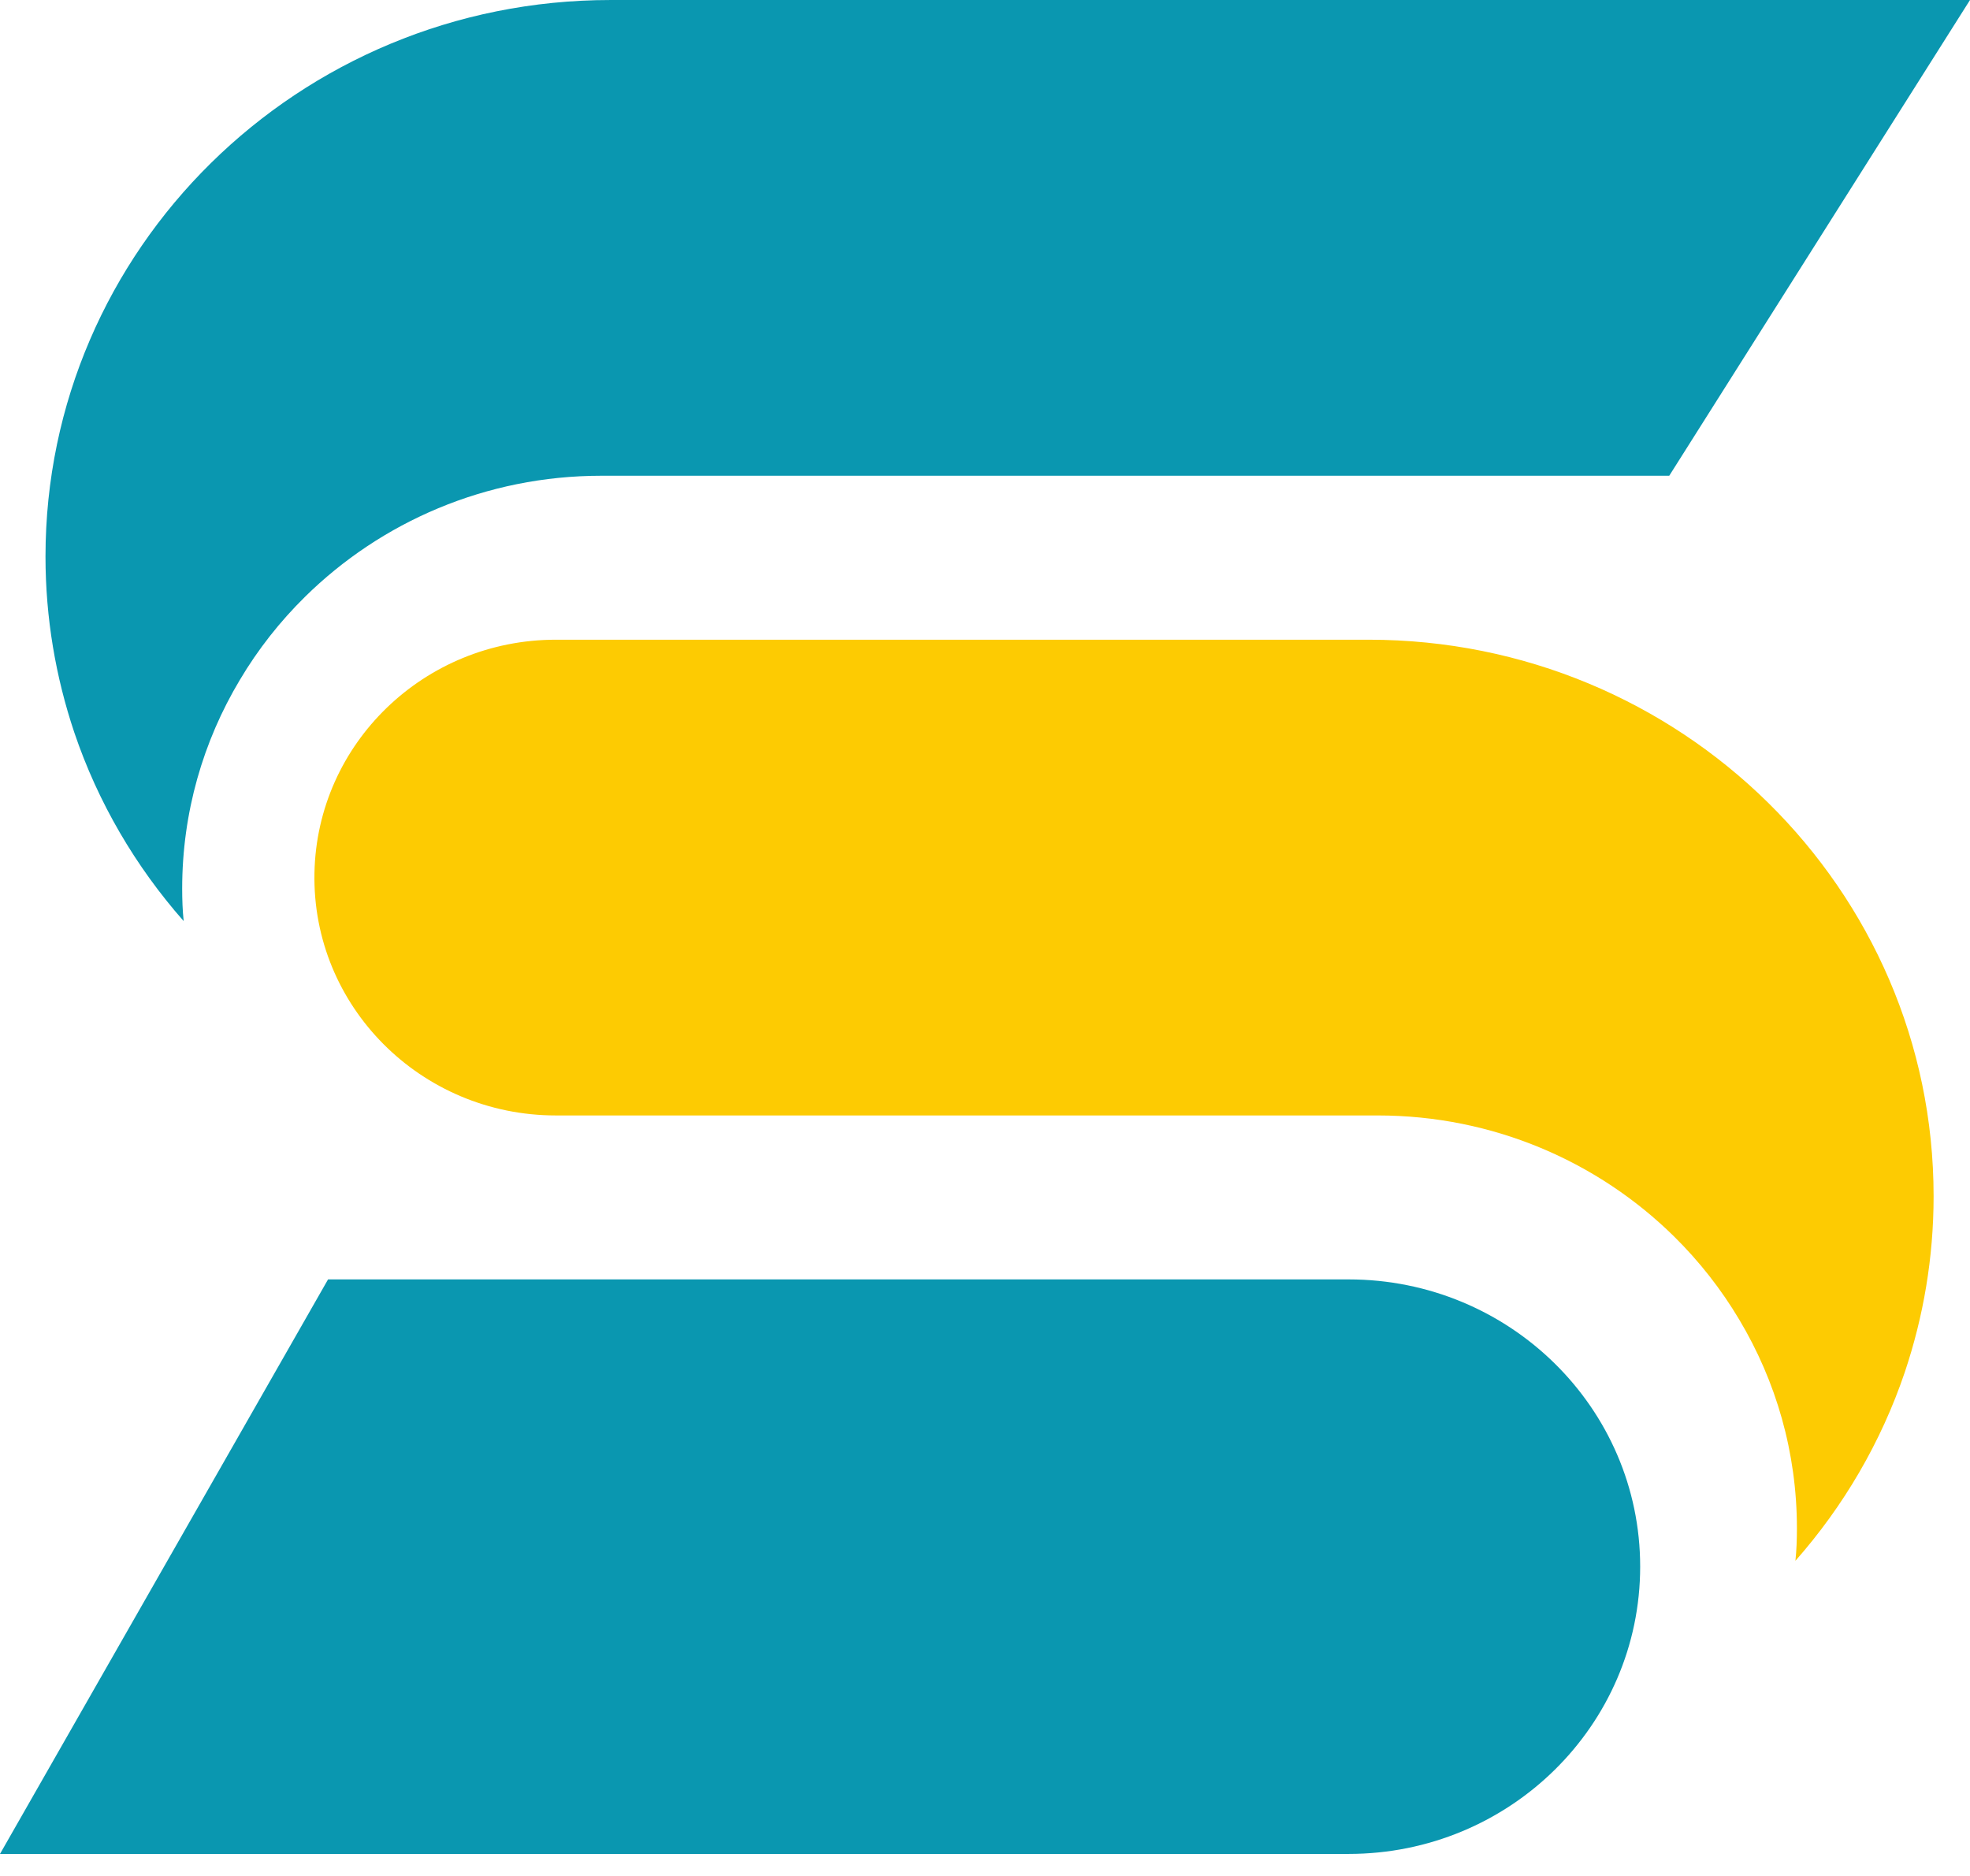
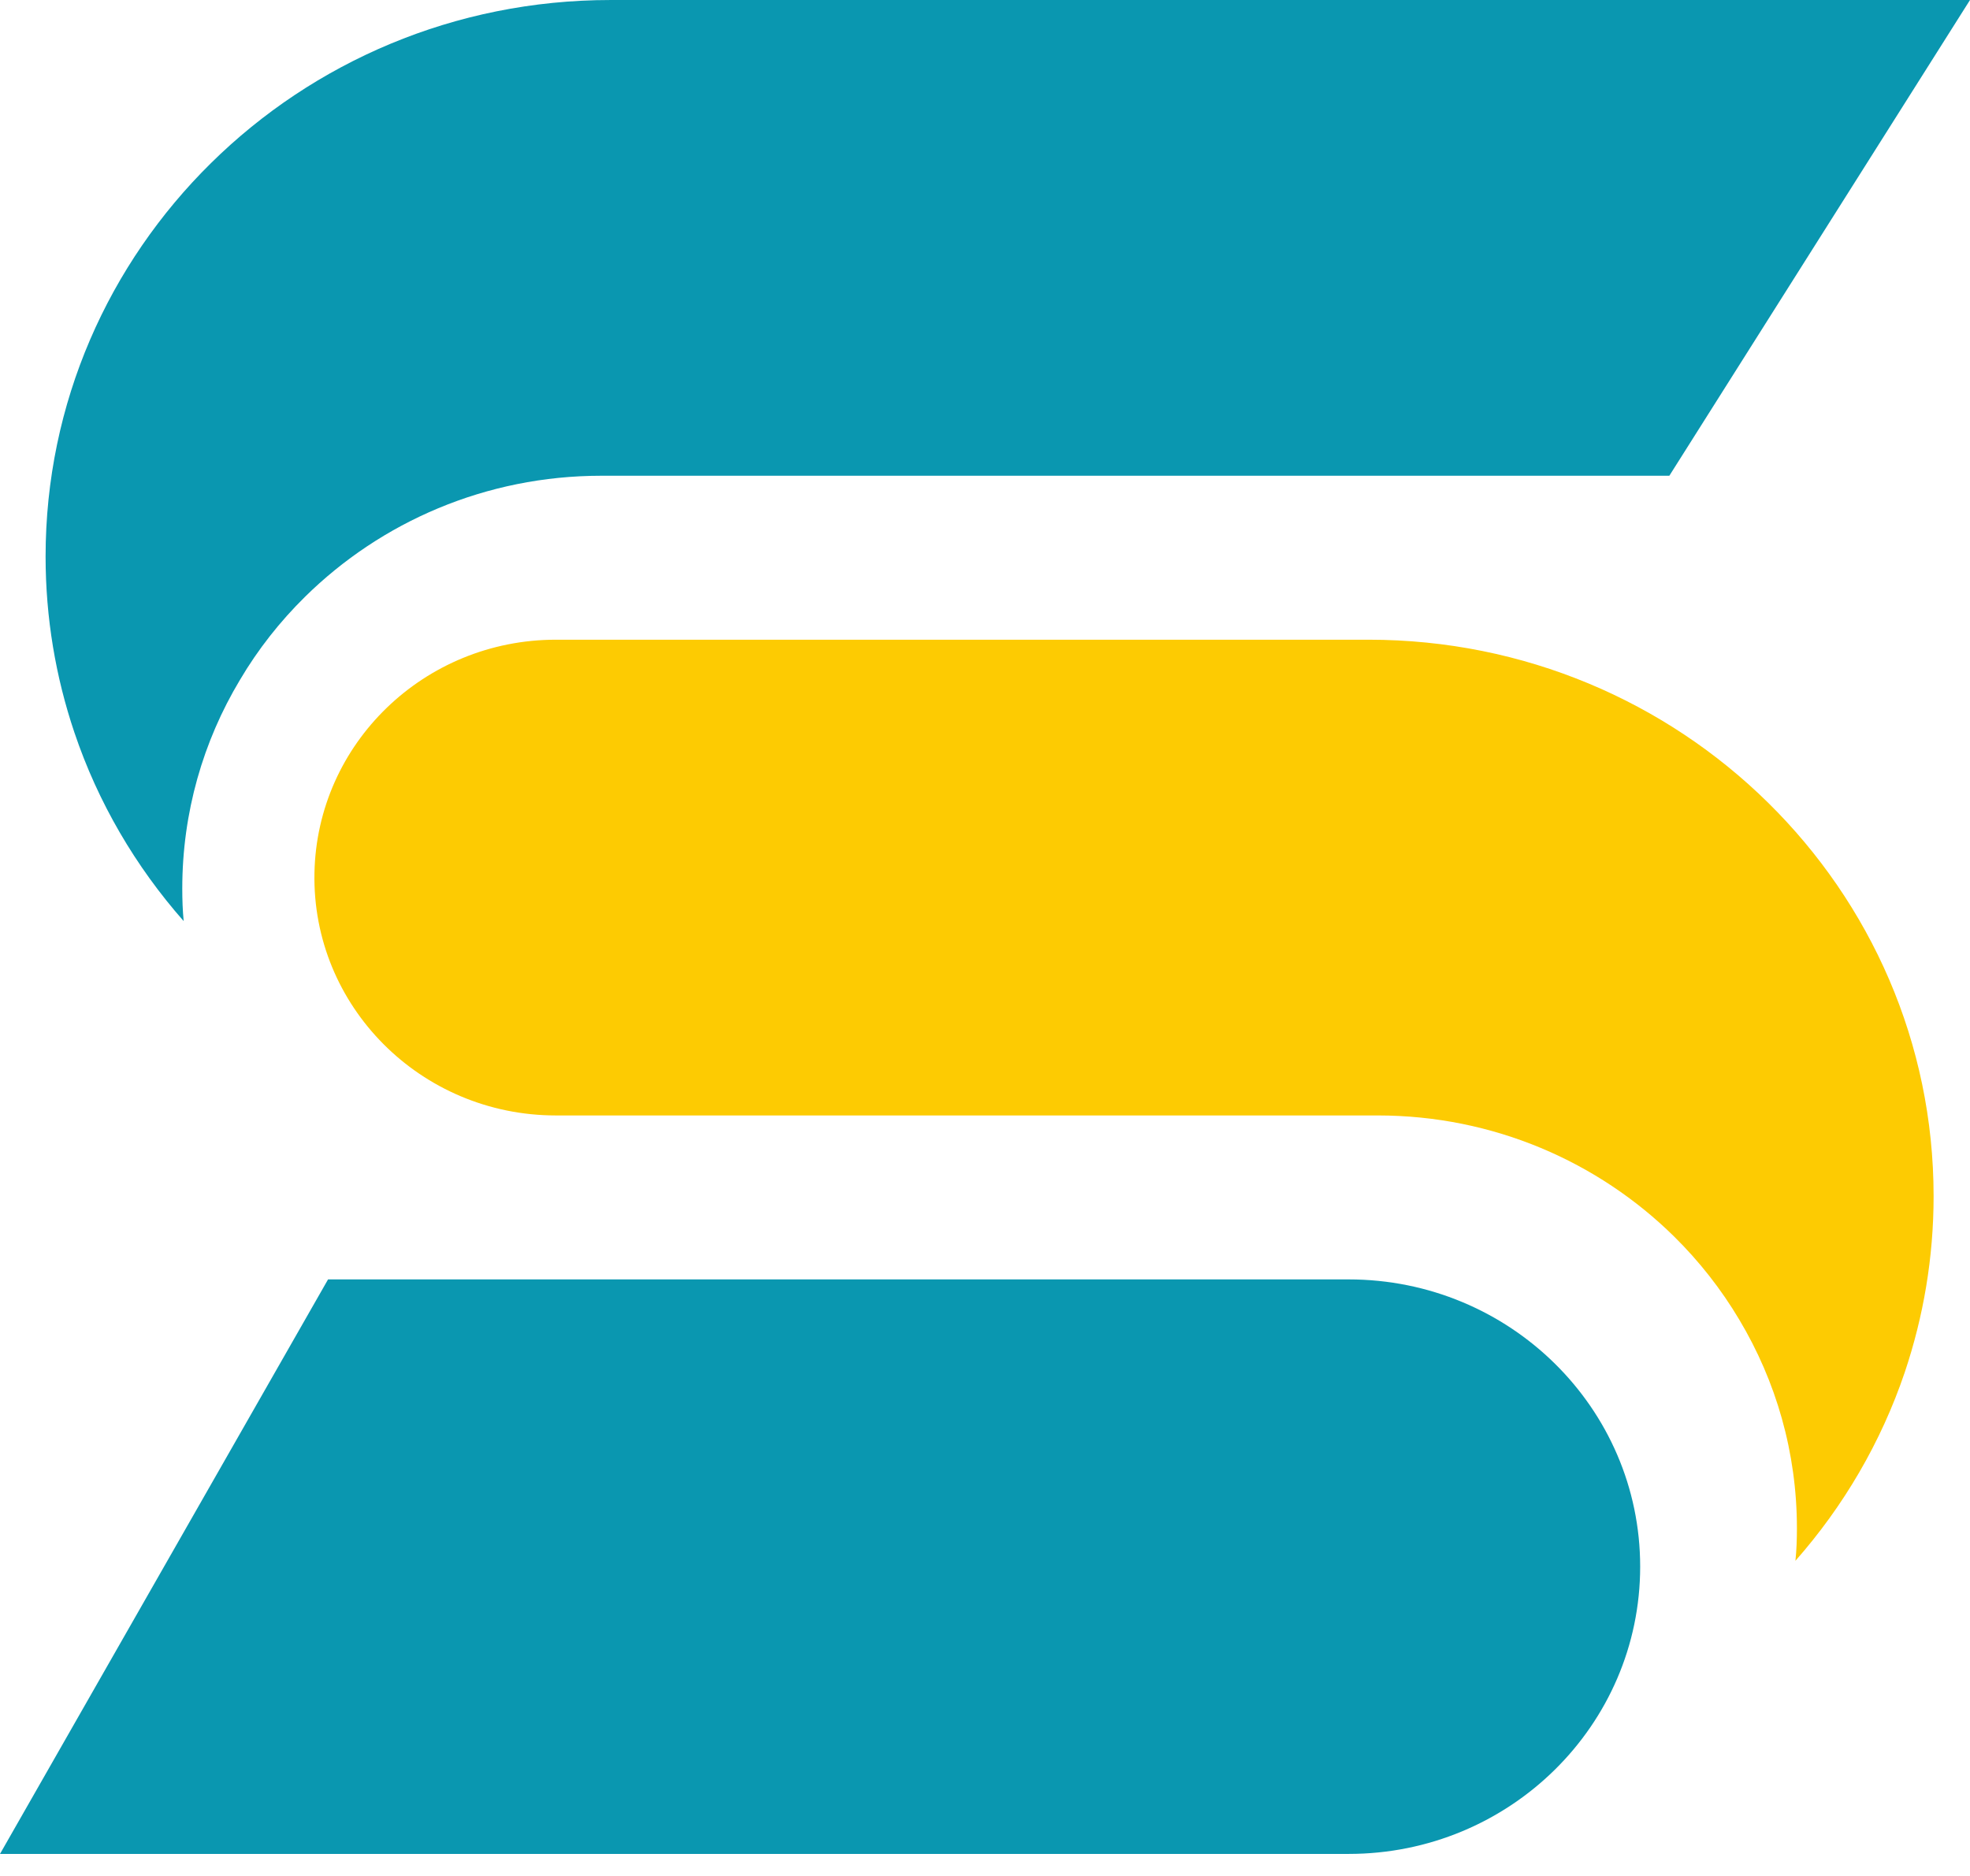
<svg xmlns="http://www.w3.org/2000/svg" width="21" height="20" viewBox="0 0 21 20" fill="none">
-   <path d="M21 0L17.794 5.072H6.411C5.177 5.072 4.06 5.566 3.252 6.362C2.984 6.626 2.749 6.924 2.556 7.25C2.166 7.902 1.942 8.662 1.942 9.474C1.942 9.59 1.946 9.707 1.958 9.82C1.445 9.238 1.045 8.557 0.792 7.809C0.594 7.219 0.485 6.589 0.485 5.933C0.485 4.295 1.159 2.812 2.249 1.738C3.339 0.664 4.845 8.65033e-05 6.508 8.65033e-05H21V0Z" fill="#0A97B0" />
+   <path d="M21 0L17.795 5.072H6.411C5.177 5.072 4.06 5.566 3.252 6.362C2.984 6.626 2.749 6.924 2.557 7.25C2.166 7.902 1.943 8.662 1.943 9.474C1.943 9.59 1.947 9.707 1.958 9.82C1.445 9.238 1.045 8.557 0.793 7.809C0.594 7.219 0.486 6.589 0.486 5.933C0.486 4.295 1.16 2.812 2.25 1.738C3.339 0.664 4.845 8.65033e-05 6.508 8.65033e-05H21V0Z" fill="#0A97B0" />
  <path d="M3.352 9.308C3.325 10.727 4.485 11.892 5.926 11.892H14.686C15.92 11.892 17.037 12.386 17.845 13.182C18.113 13.446 18.348 13.745 18.541 14.07C18.931 14.723 19.155 15.482 19.155 16.294C19.155 16.411 19.151 16.527 19.139 16.64C19.652 16.058 20.052 15.377 20.305 14.629C20.503 14.039 20.612 13.41 20.612 12.753C20.612 11.115 19.938 9.632 18.848 8.558C17.758 7.484 16.252 6.82 14.589 6.82H5.926C4.523 6.82 3.379 7.926 3.352 9.308Z" fill="#FDCB02" />
  <path d="M14.376 19.765H0L3.497 13.64H14.376C16.092 13.64 17.484 15.011 17.484 16.702C17.484 18.394 16.092 19.765 14.376 19.765Z" fill="#0A97B0" />
</svg>
